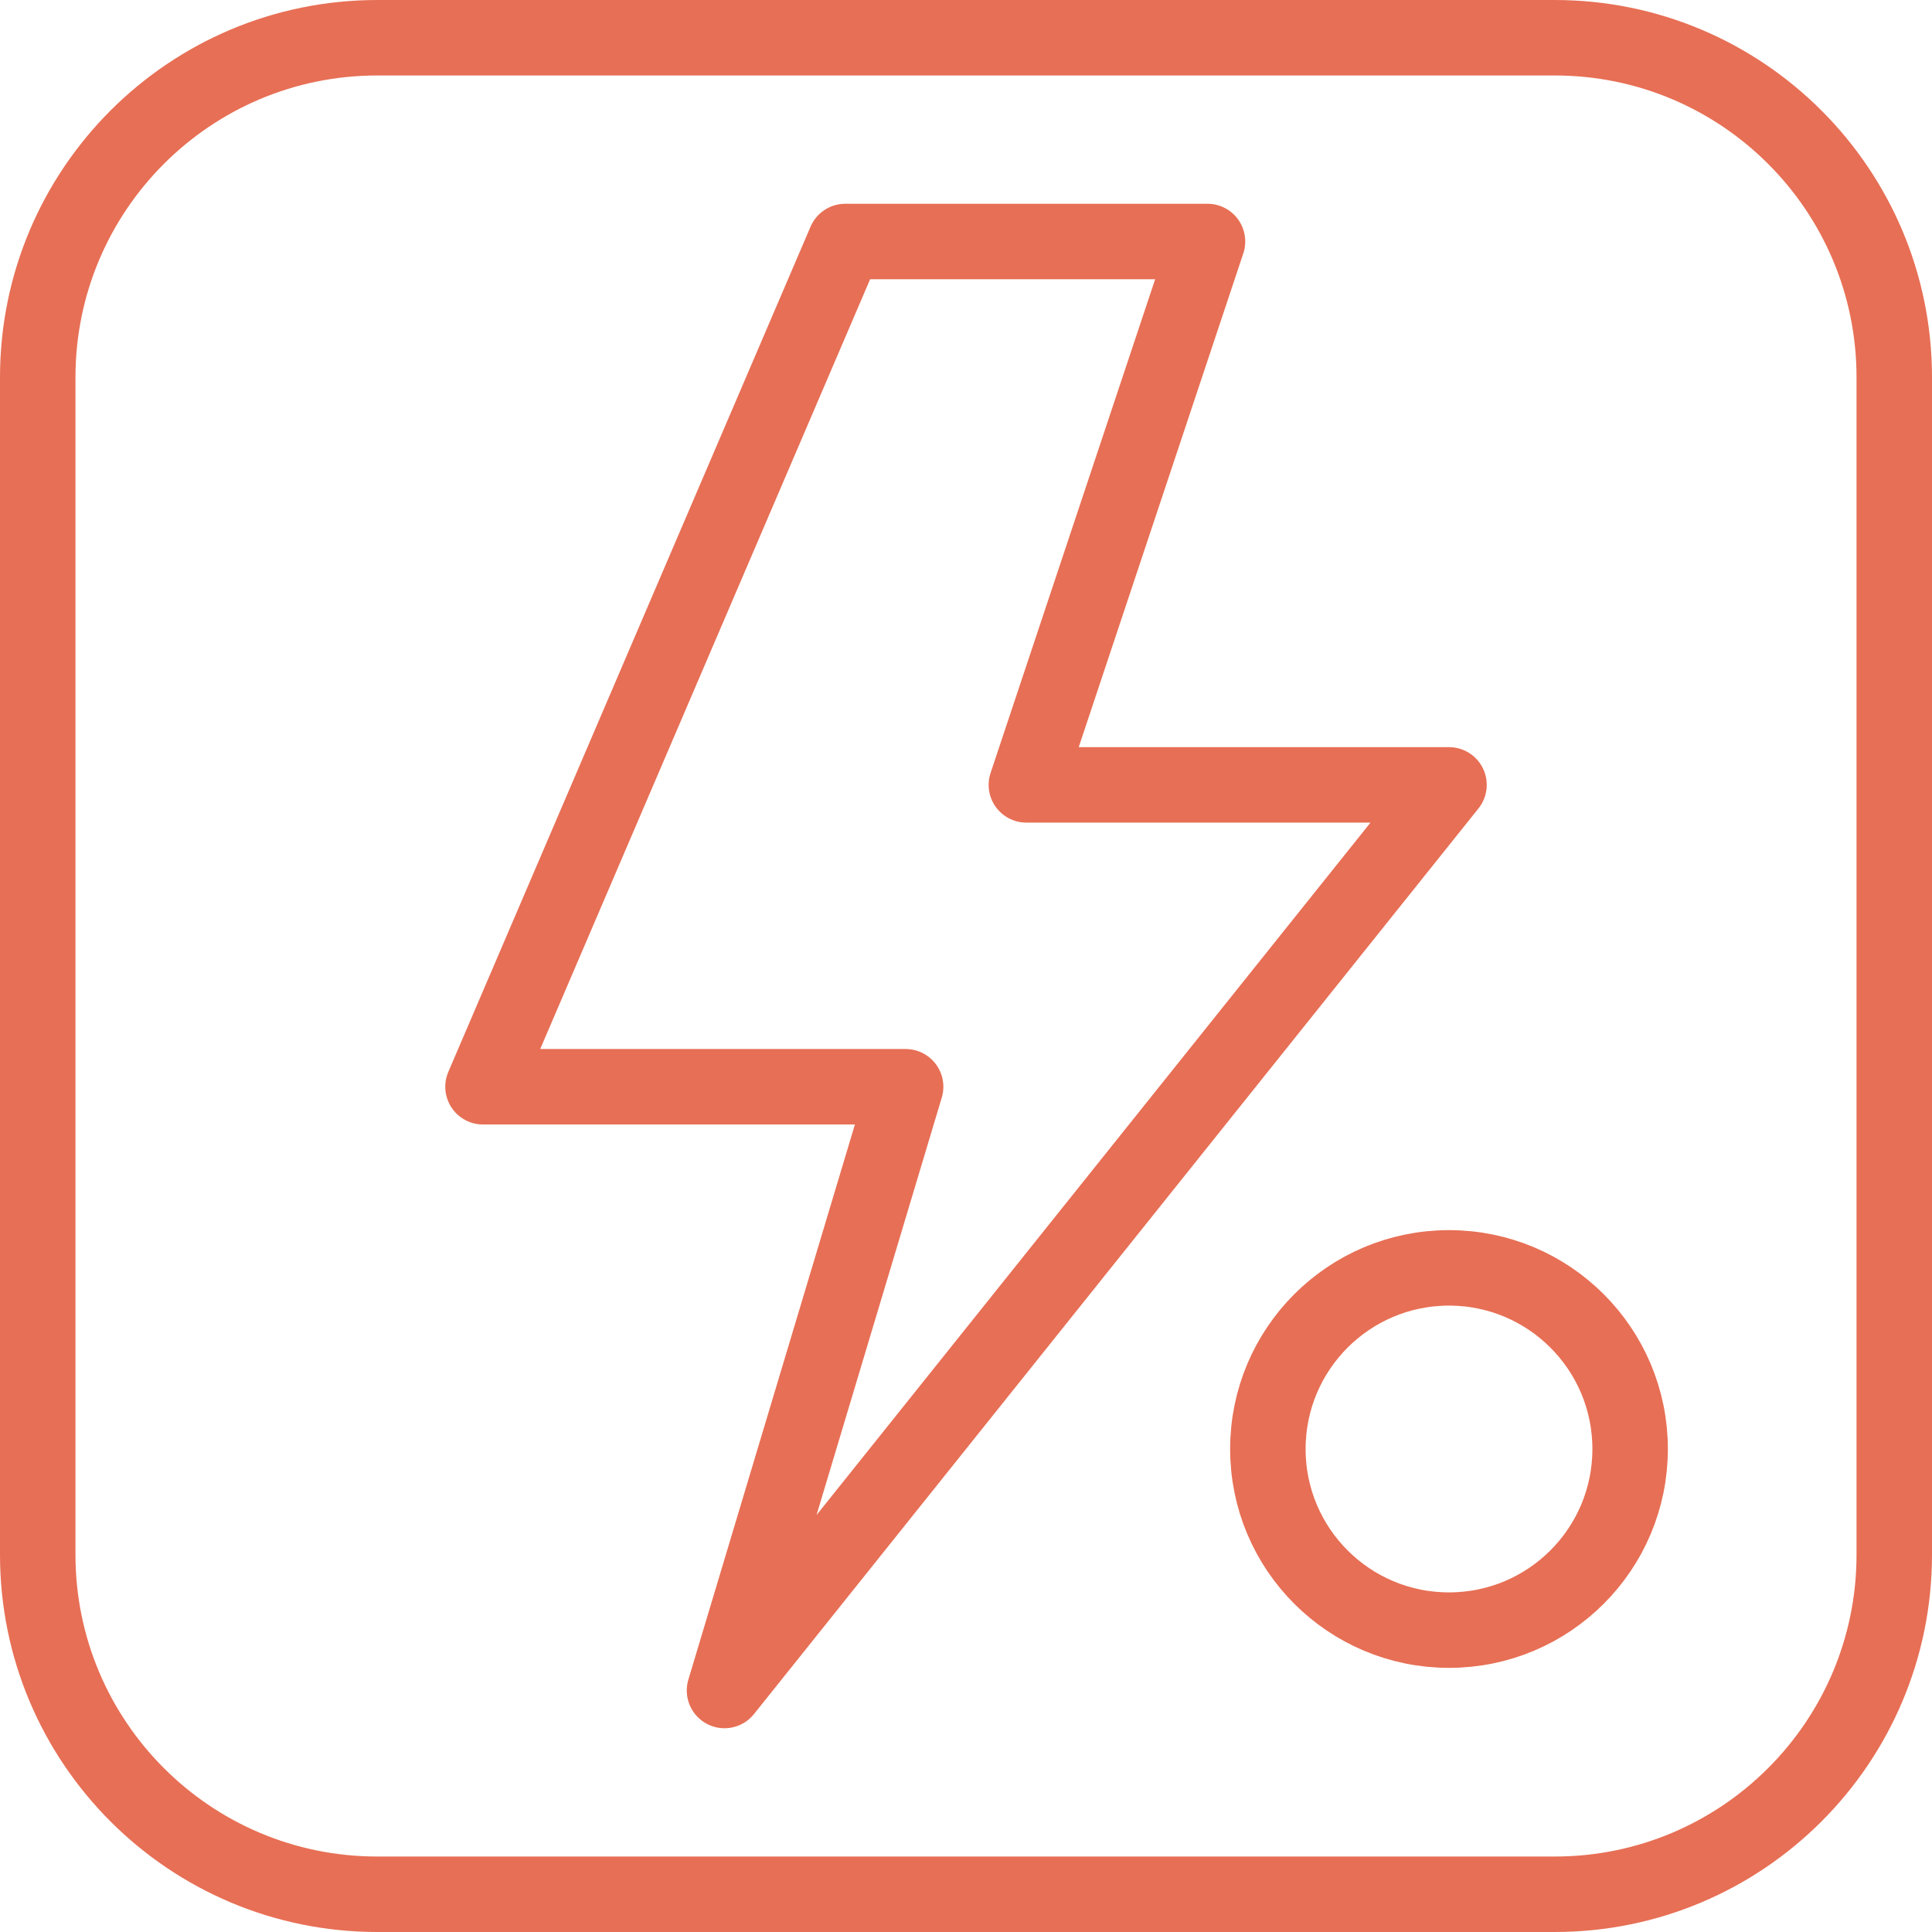
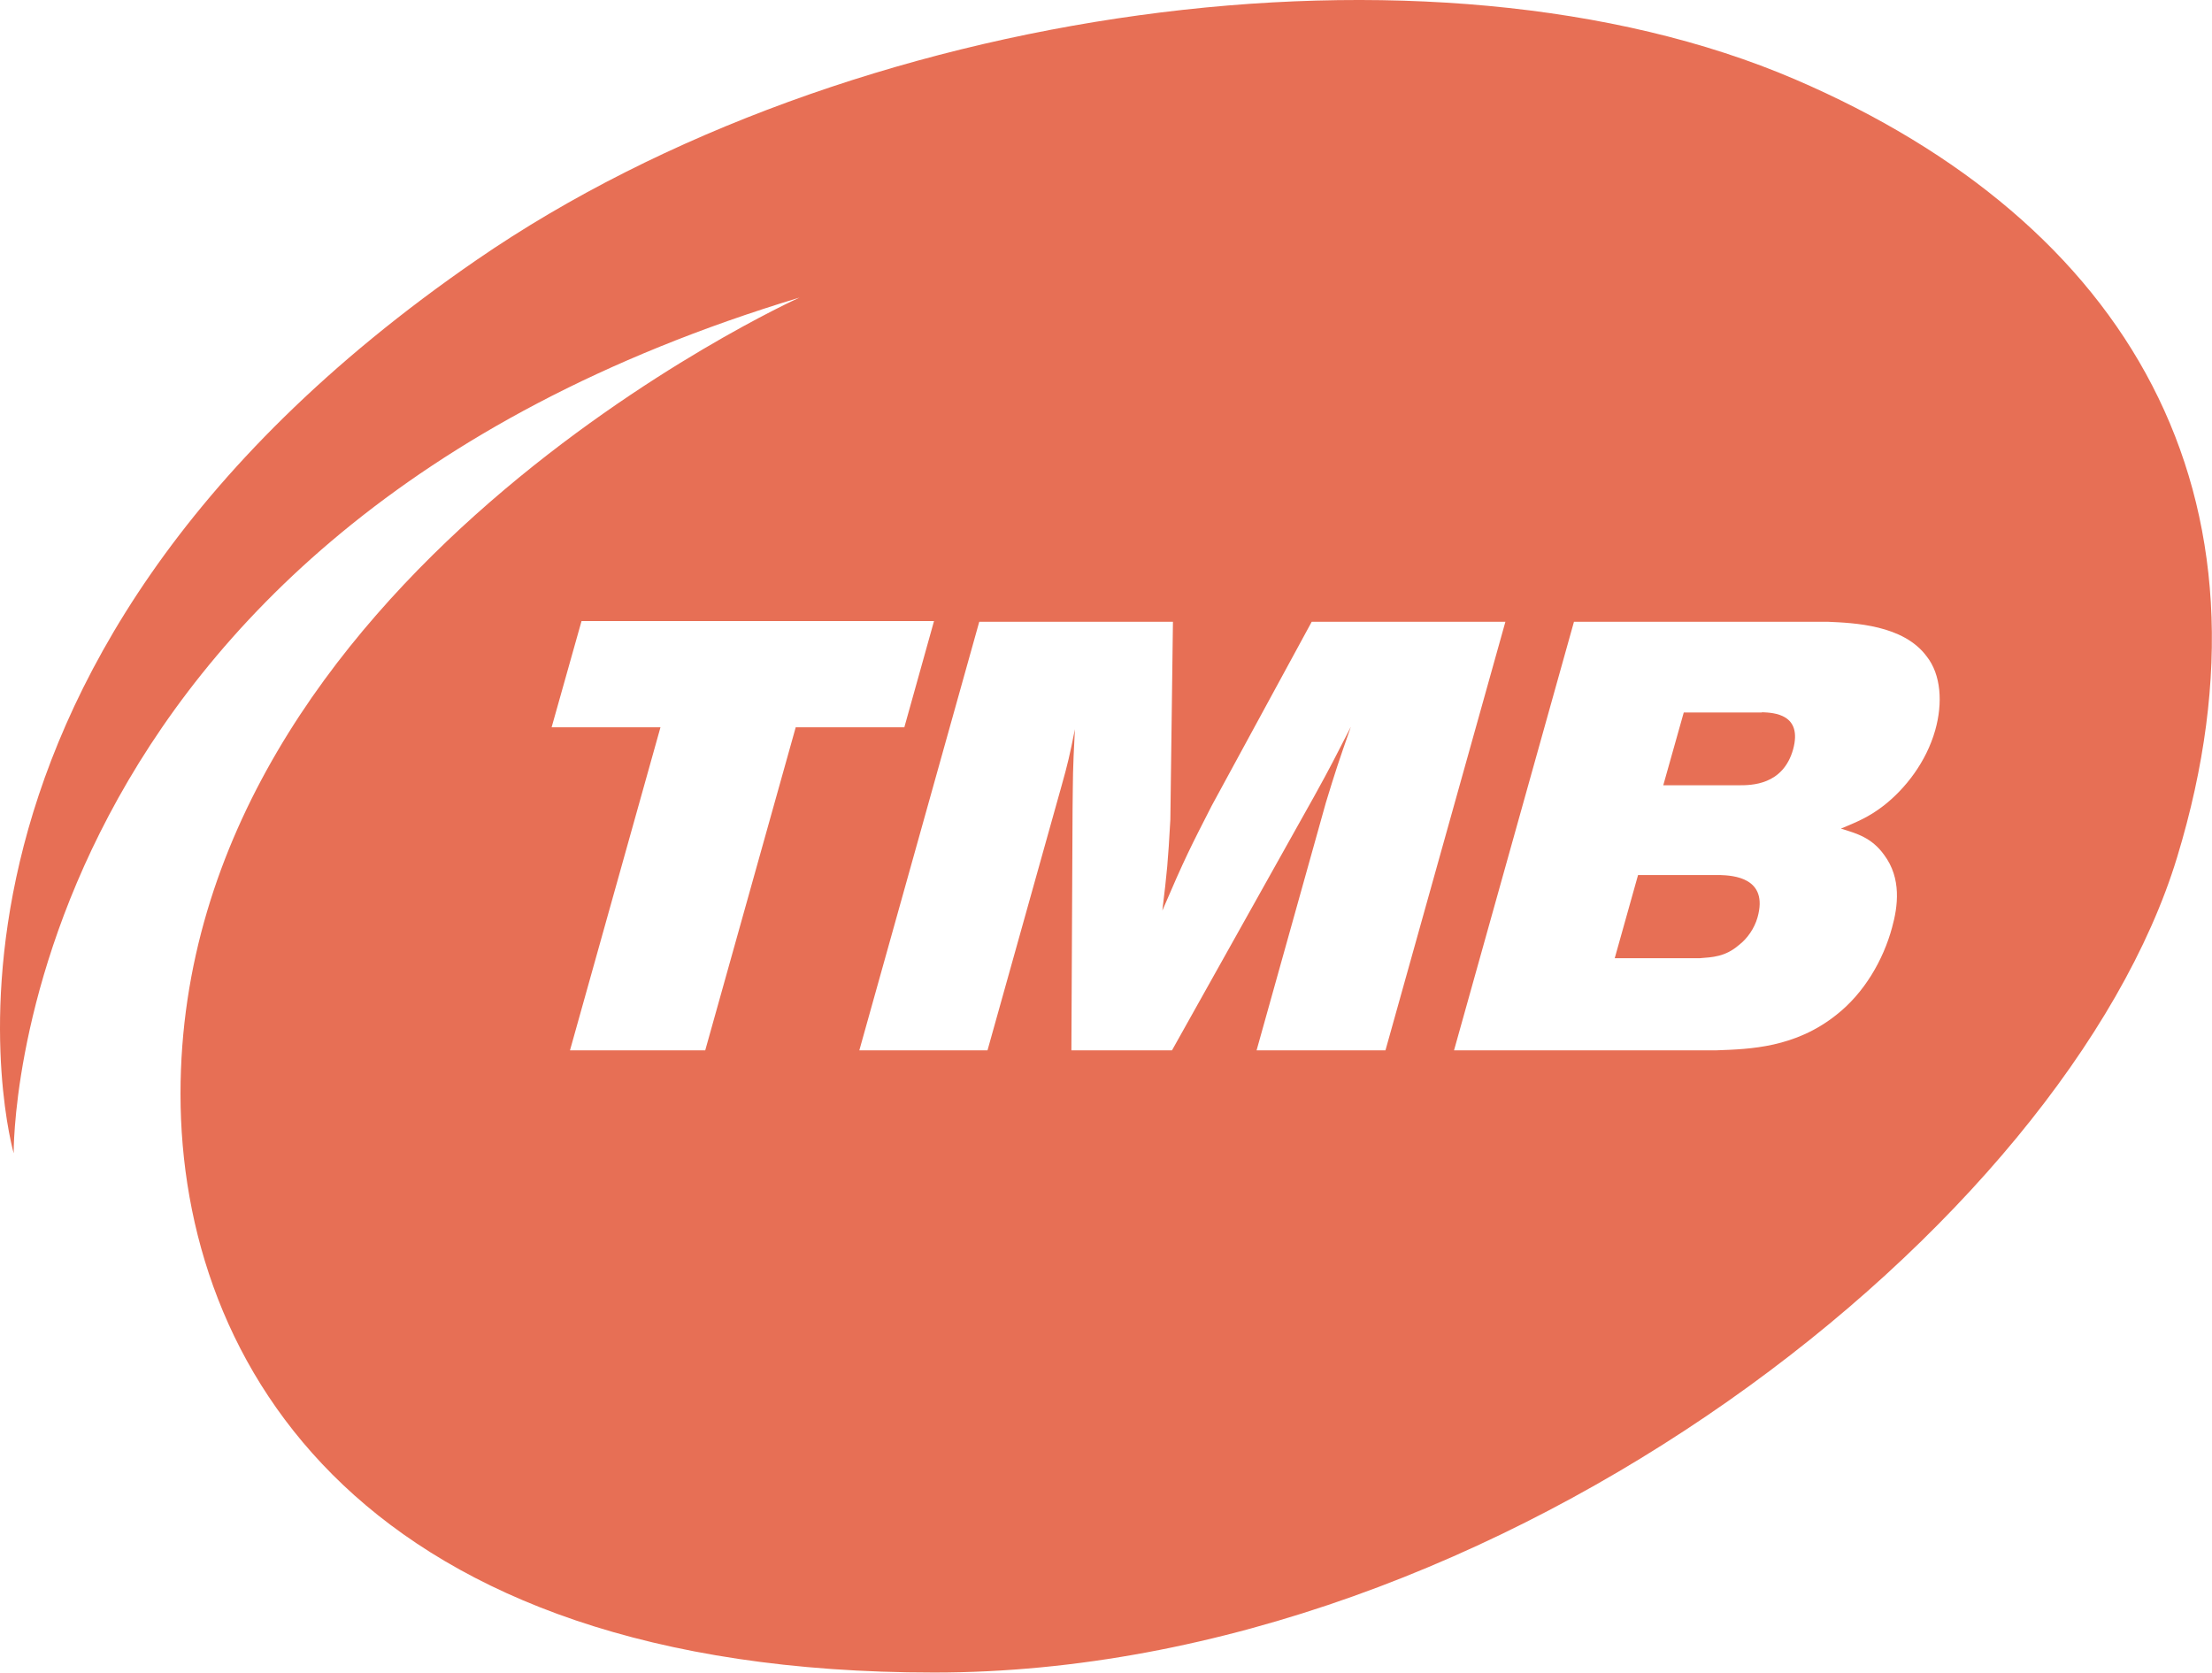
- <svg xmlns="http://www.w3.org/2000/svg" viewBox="0 0 512 512" role="img" aria-label="Frank Energie">
-   <rect x="10" y="10" width="492" height="492" rx="90" fill="none" stroke="#E76F55" stroke-width="20" />
-   <g fill="none" stroke="#E76F55" stroke-width="20" stroke-linecap="round" stroke-linejoin="round">
-     <path d="M224 64 L128 288 H240 L192 448 L384 208 H272 L320 64 Z" />
-     <circle cx="384" cy="384" r="48" />
-   </g>
+ <svg xmlns="http://www.w3.org/2000/svg" viewBox="-0.001 -0.001 93.88 70.99">
+   <path d="M73 37.14H69.52l-.99 3.53h3.61c.53-.04 1.08-.06 1.65-.55.37-.28.67-.72.8-1.18.48-1.7-1.05-1.78-1.58-1.8Zm1.78-6.9H71.46l-.87 3.09h3.2c.54 0 1.88 0 2.31-1.52.41-1.5-.81-1.56-1.32-1.58ZM61.71 44.58 66.8 26.39H77.57c1.12.05 3.21.13 4.2 1.47.61.77.69 1.98.36 3.14-.38 1.34-1.26 2.47-2.18 3.19-.63.49-1.15.7-1.82.98.69.21 1.31.39 1.83 1.11.75 1 .59 2.19.34 3.09-.37 1.37-1.18 2.78-2.37 3.71-1.75 1.39-3.65 1.45-5.08 1.5H61.72Zm-25.24-0 5.09-18.19h8.22l-.11 8.4c-.1 1.8-.14 2.21-.34 3.86.96-2.24 1.2-2.7 2.1-4.46l4.24-7.8h8.22L58.8 44.58H53.33l2.94-10.51c.41-1.34.52-1.68 1.06-3.22-.7 1.36-.82 1.62-1.55 2.94L49.74 44.58H45.47l.05-10.23c.02-1.47 0-1.5.1-3.4-.23 1.14-.29 1.42-.58 2.45L41.91 44.58H36.45ZM24.68 26.36H39.64l-1.26 4.51H33.77L29.93 44.58H24.19l3.84-13.71H23.41ZM.58 48.95S.24 22.8 33.93 12.63c0 0-26.27 11.87-26.27 33.8 0 11.54 7.77 24.56 31.98 24.56S87.72 51.8 92.4 36.38C97.09 20.96 90.3 9.44 76.19 3.37 60.77-3.25 35.99.18 20.23 11.03-5.28 28.59.58 48.95.58 48.95" fill="#E76F55" />
</svg>
